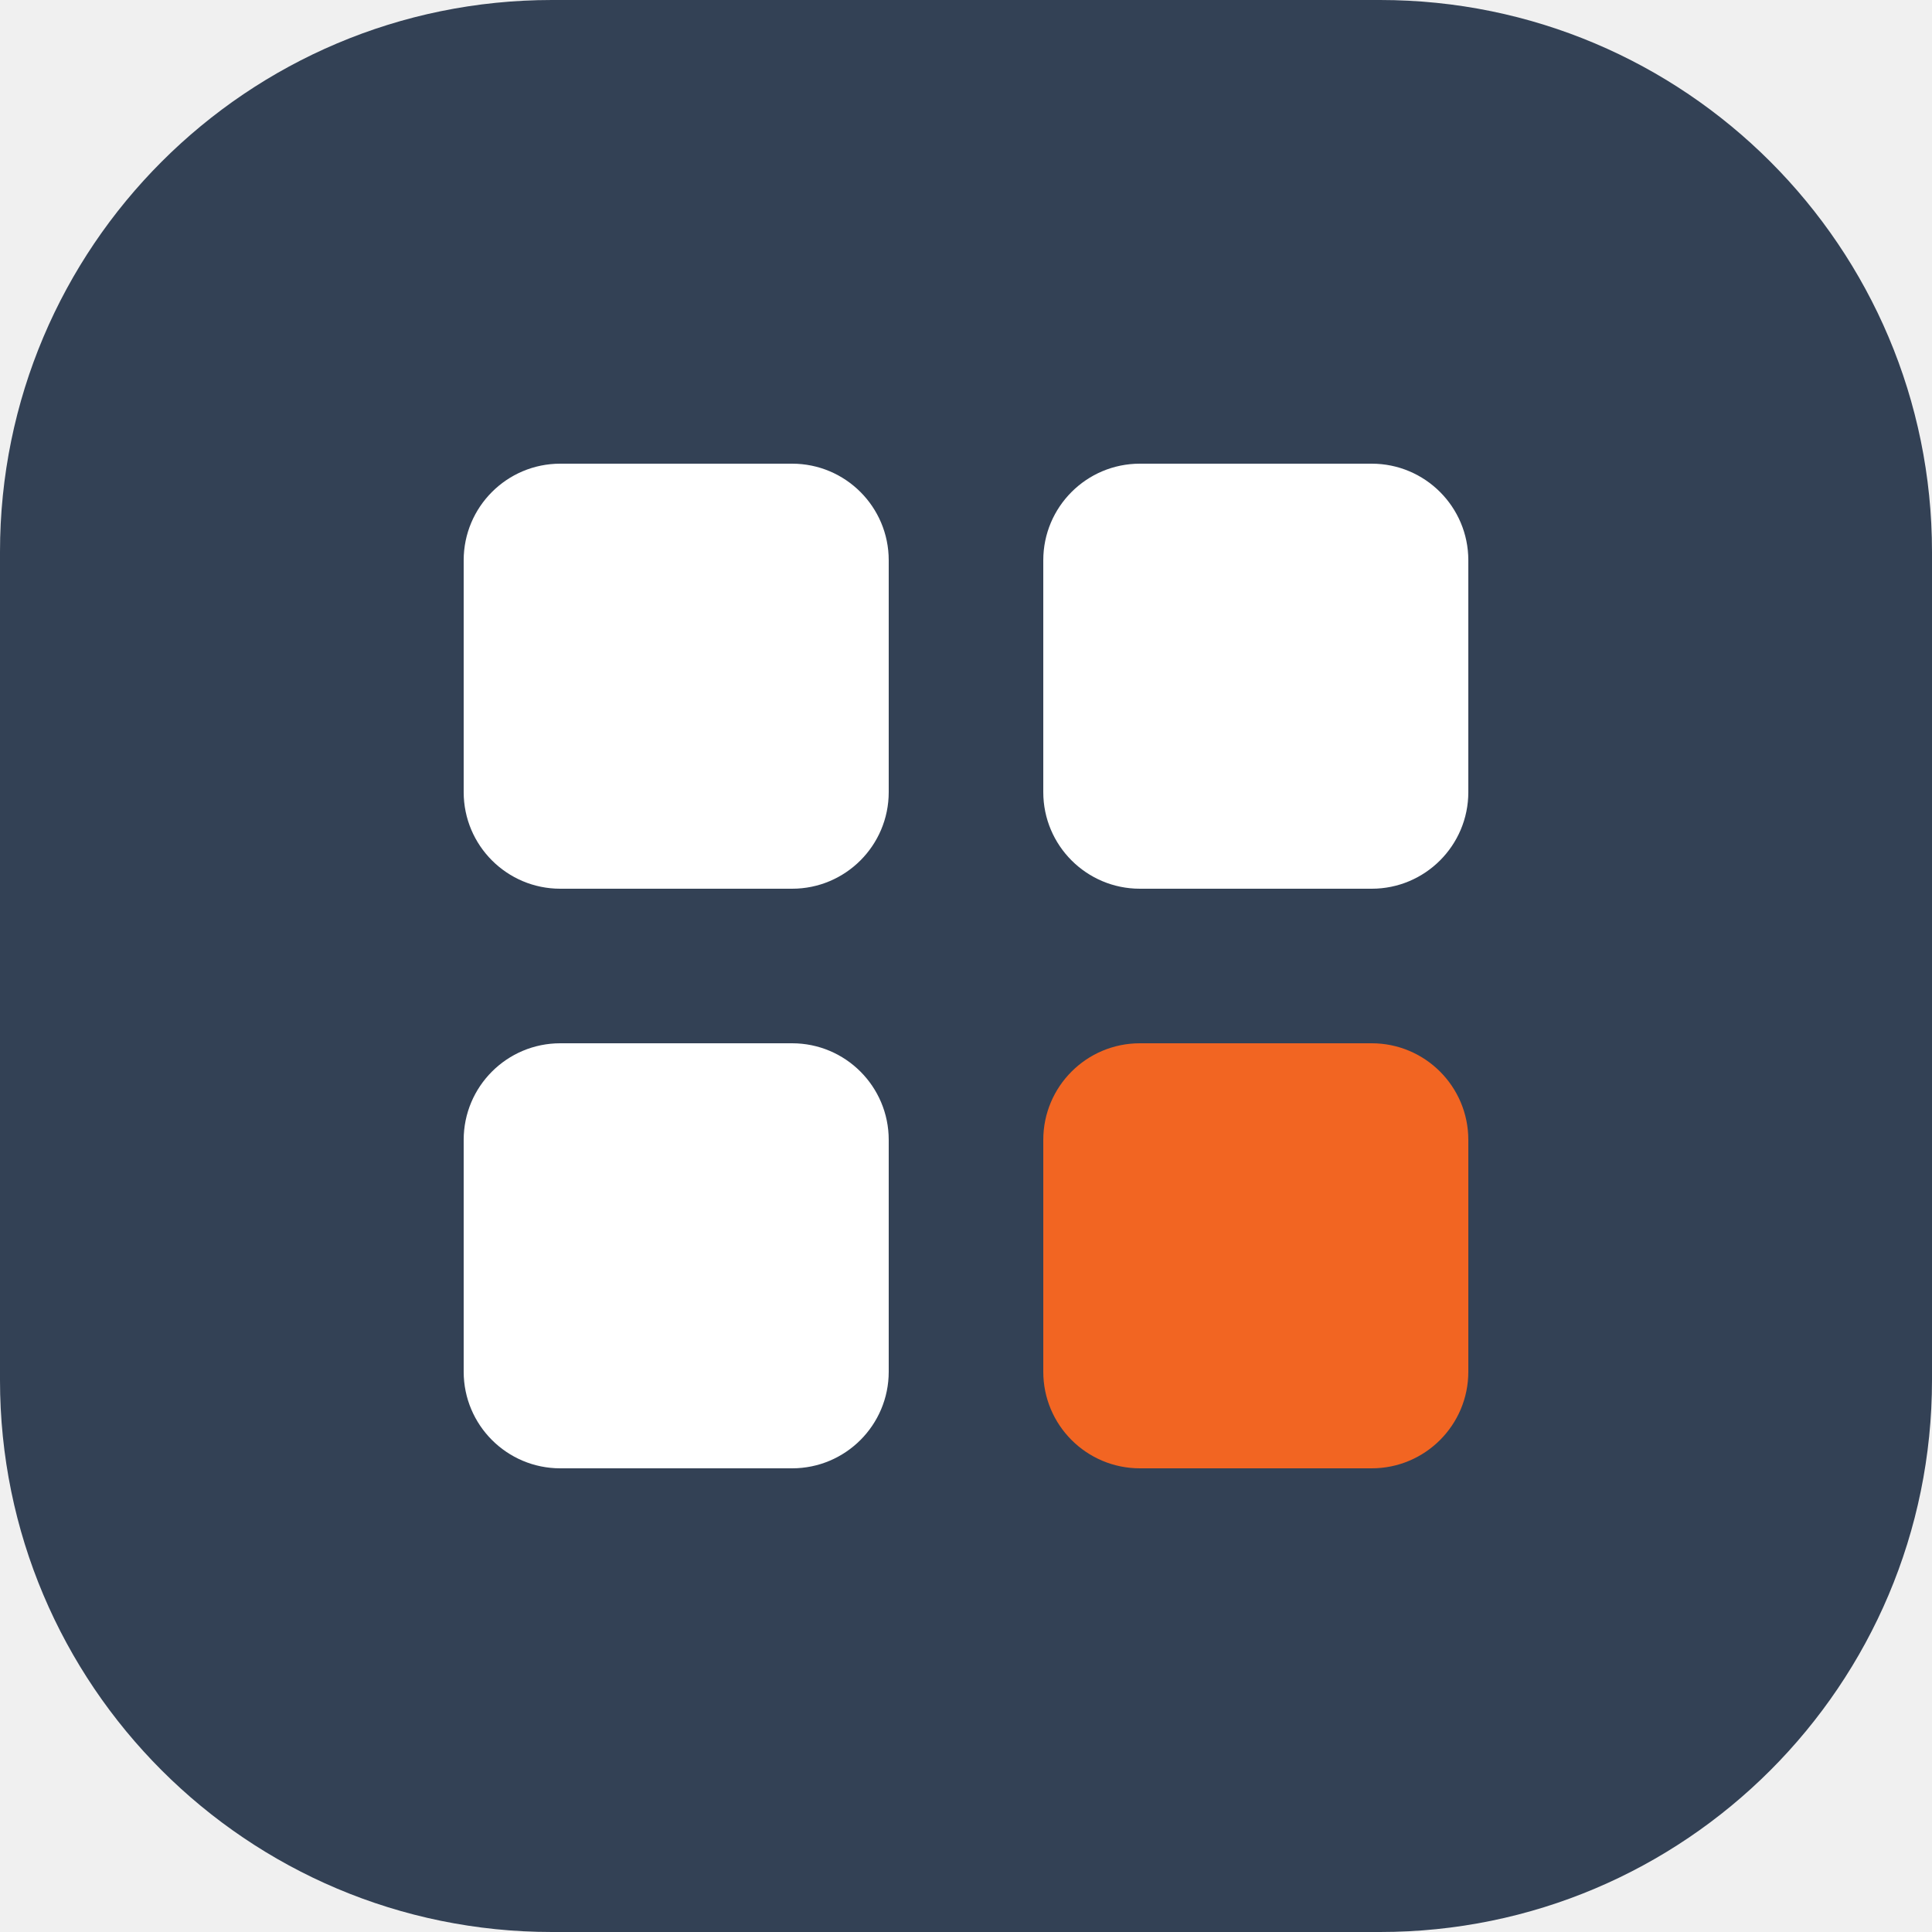
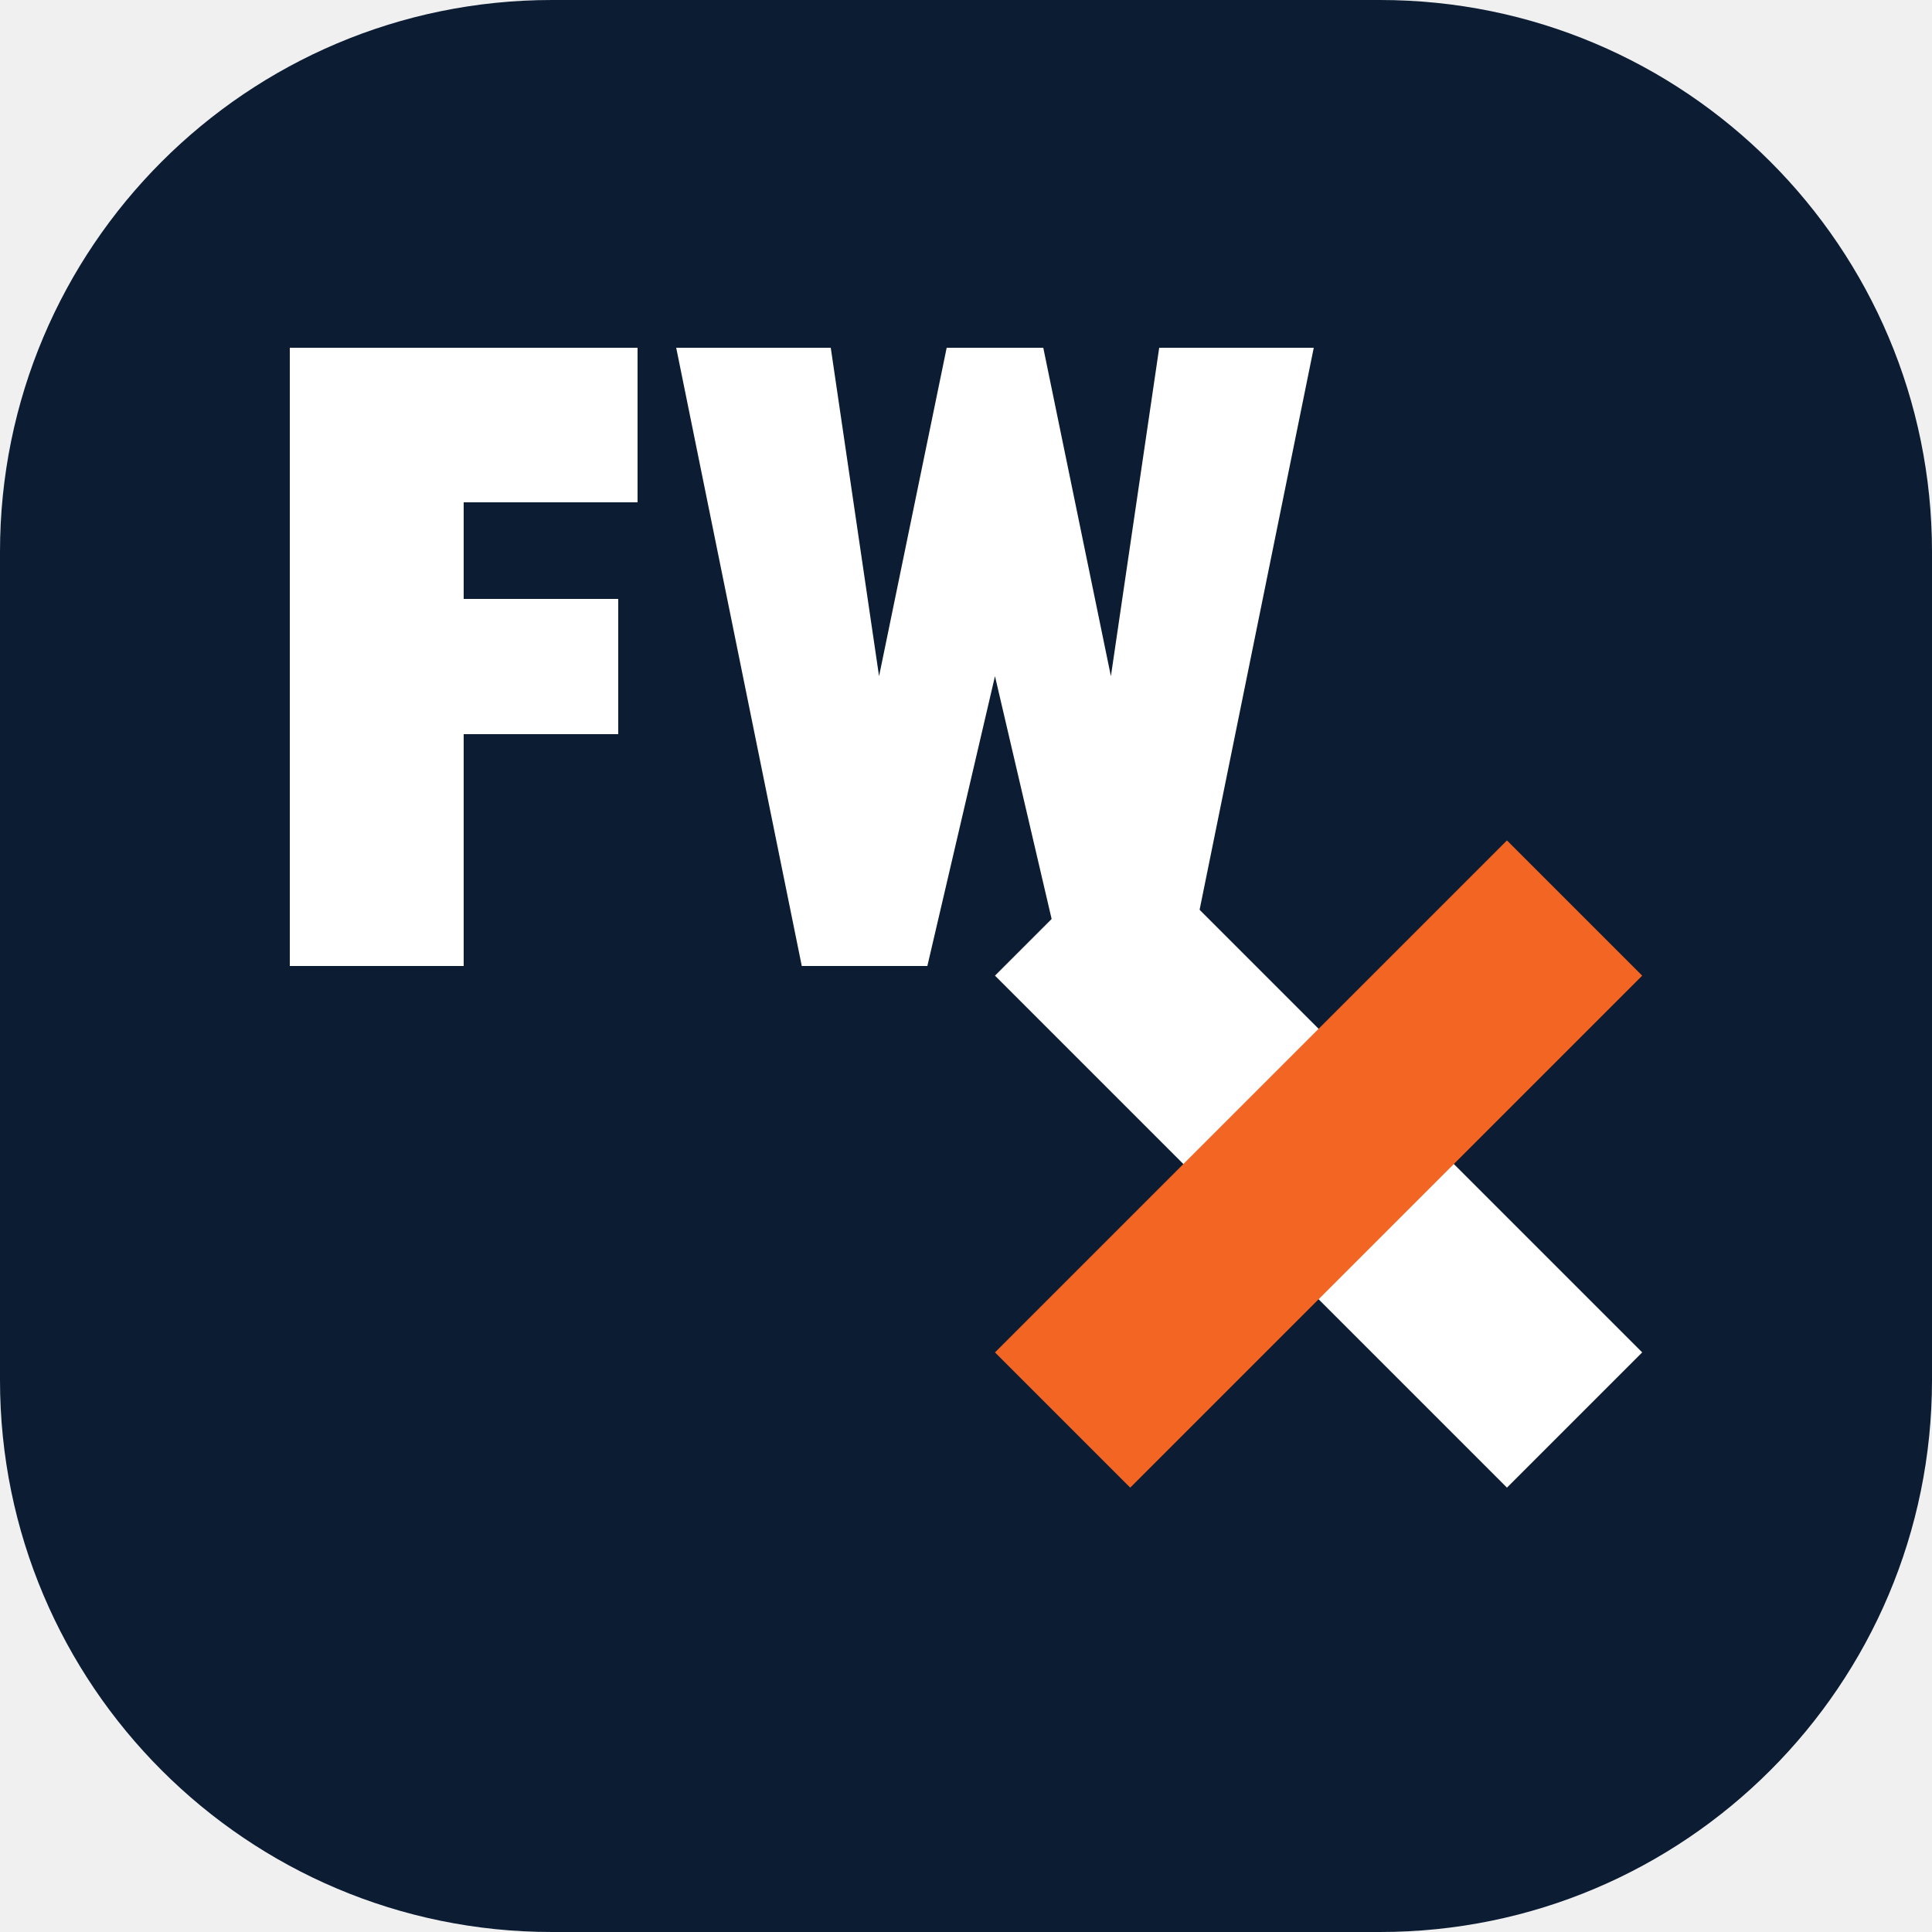
<svg xmlns="http://www.w3.org/2000/svg" width="100" height="100" viewBox="0 0 100 100" fill="none" role="img" aria-labelledby="forcex-framework-title">
-   <rect width="100" height="100" rx="28.57" fill="#334155" />
-   <rect x="24" y="24" width="22" height="22" rx="5" fill="#FFFFFF" />
-   <rect x="54" y="24" width="22" height="22" rx="5" fill="#FFFFFF" />
-   <rect x="24" y="54" width="22" height="22" rx="5" fill="#FFFFFF" />
-   <rect x="54" y="54" width="22" height="22" rx="5" fill="#F26522" />
+   <rect width="100" height="100" rx="28.57" fill="#0B1C33" />
+   <path d="M15 18h18v8h-9v5h8v7h-8v12h-9V18Z" fill="#FFFFFF" />
+   <path d="M35 18h8l2.5 17L49 18h5l3.5 17L60 18h8l-6.5 32h-6.5L51.5 35 48 50h-6.5L35 18Z" fill="#FFFFFF" />
+   <path d="M51.5 50.5 58.5 43.5 85 70 78 77 51.5 50.5Z" fill="#FFFFFF" />
+   <path d="M78 43.5 85 50.5 58.5 77 51.5 70 78 43.5Z" fill="#F26522" />
</svg>
